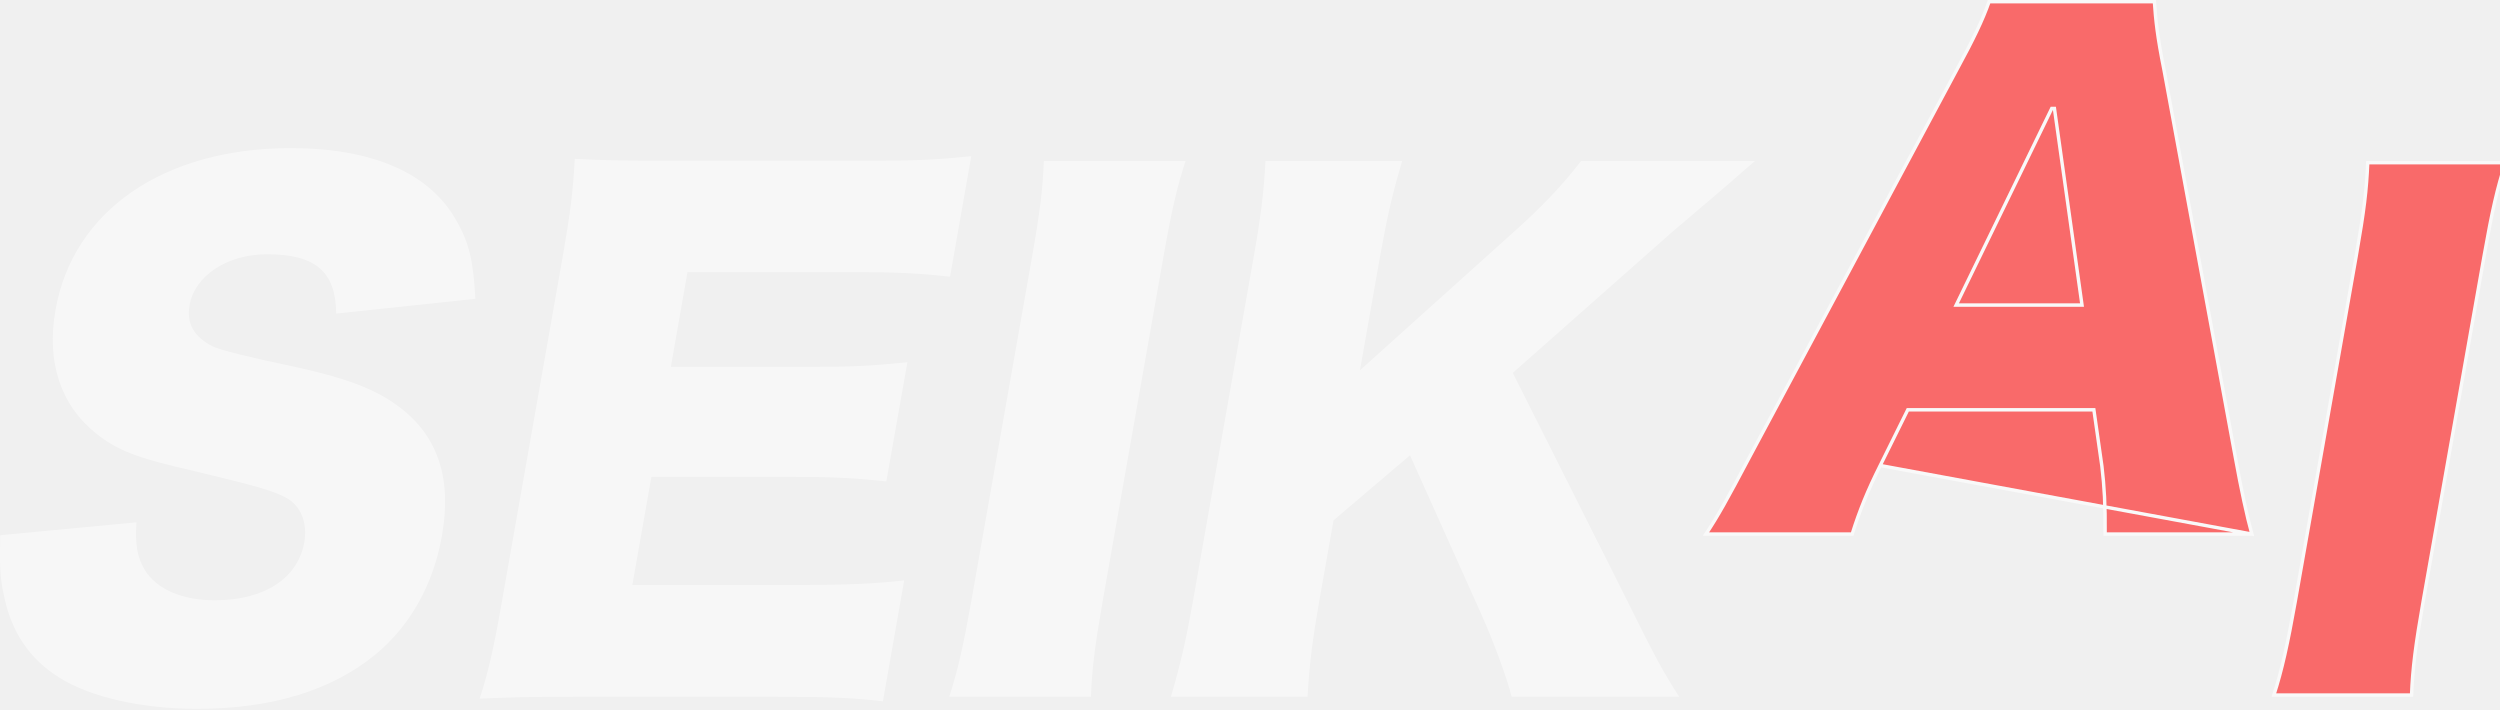
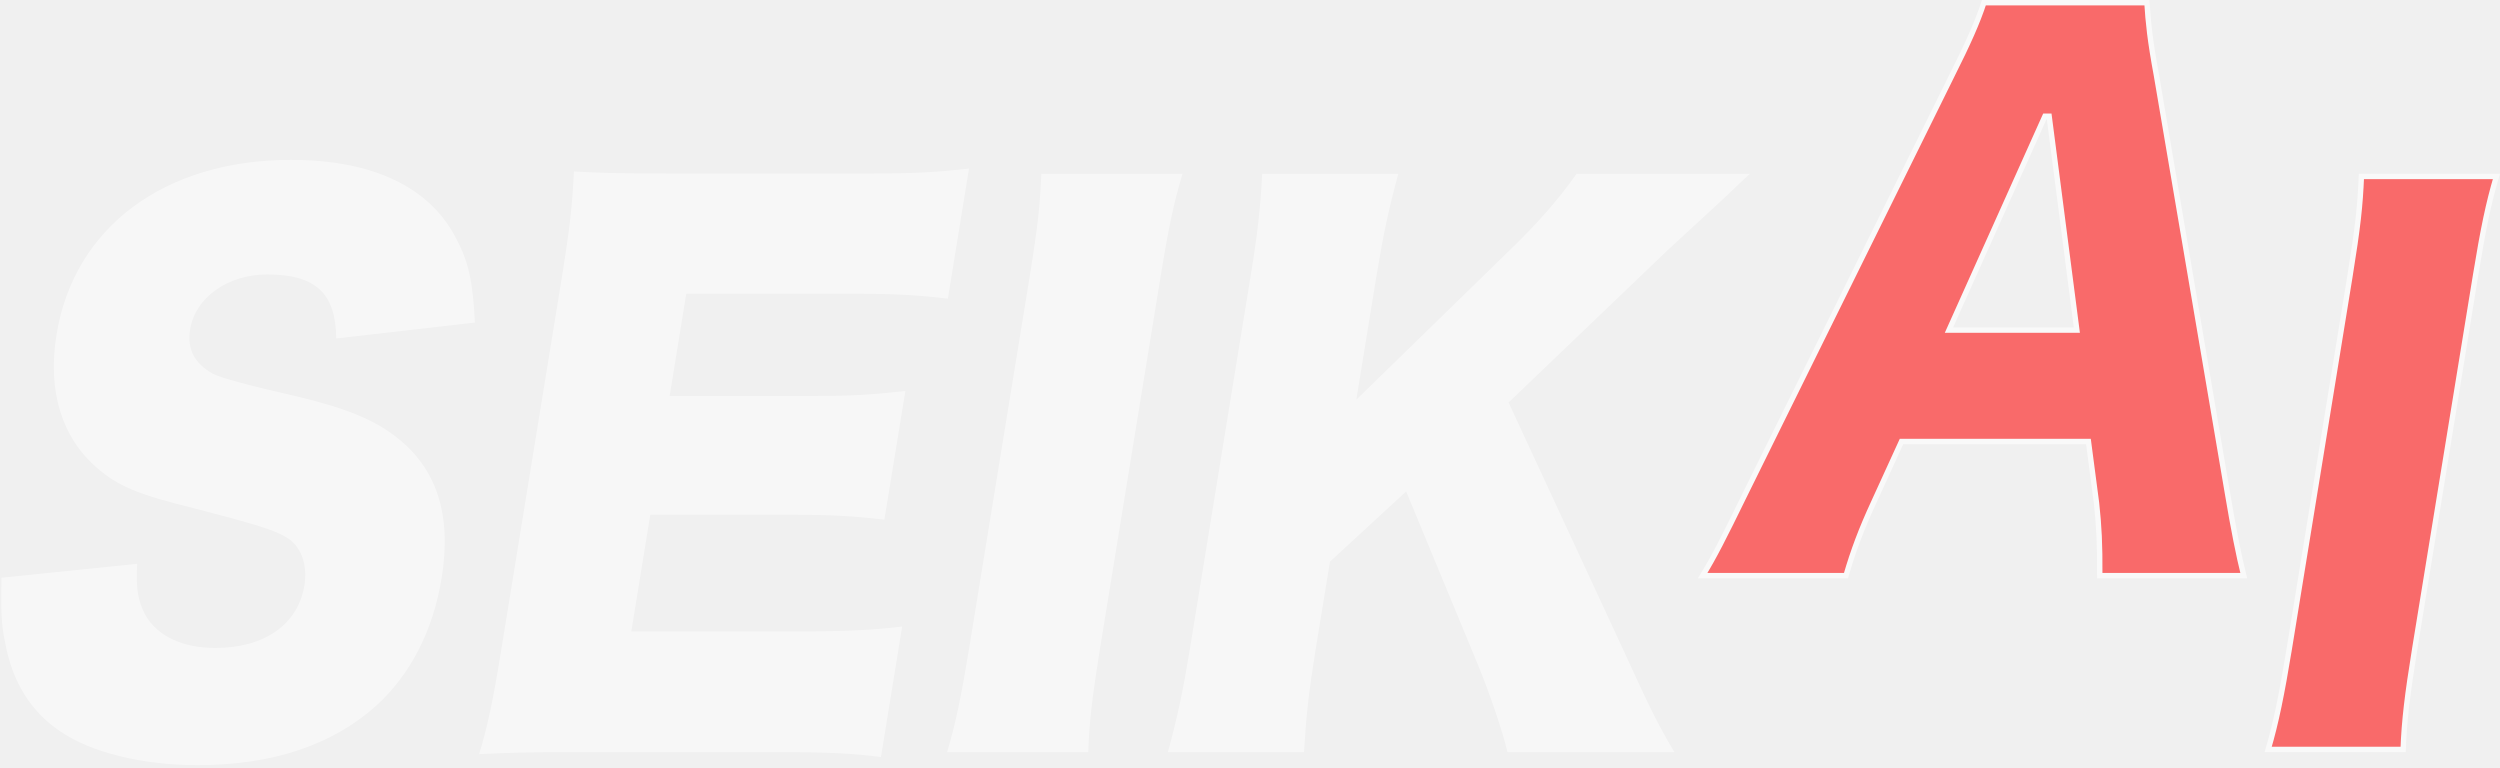
- <svg xmlns="http://www.w3.org/2000/svg" width="733" height="208" viewBox="0 0 733 208" fill="none">
+ <svg xmlns="http://www.w3.org/2000/svg" width="466" height="143" viewBox="0 0 466 143" fill="none">
  <g opacity="0.6">
-     <path opacity="0.8" d="M40.002 153.148C39.569 159.954 40.277 163.337 42.441 167.114C45.981 172.779 53.338 176.004 62.976 176.004C77.532 176.004 87.327 169.592 89.216 159.01C90.238 153.148 88.114 148.073 83.629 145.792C80.01 143.903 75.525 142.566 56.682 138.042C39.963 134.265 34.337 131.984 28.2 127.106C17.775 118.805 13.566 106.138 16.28 90.874C21.394 61.763 48.027 43.431 85.242 43.431C109.239 43.431 126.234 50.787 133.944 64.949C137.564 71.165 138.822 76.83 139.373 87.609L98.578 91.936C98.46 79.662 92.559 74.548 78.24 74.548C66.713 74.548 57.114 80.764 55.58 89.458C54.636 94.729 56.761 98.703 62.307 101.535C64.615 102.663 72.942 104.735 87.288 107.751C101.096 110.78 109.593 113.966 115.966 118.53C128.083 127.027 132.646 139.694 129.578 157.043C127.099 171.205 120.412 183.282 110.223 191.779C97.398 202.362 79.813 207.83 57.744 207.83C41.694 207.83 26.43 204.447 17.264 198.585C8.766 193.314 3.18 185.17 1.135 174.431C0.033 169.946 -0.124 165.579 0.072 156.925L40.002 153.148Z" fill="white" />
-     <path opacity="0.8" d="M258.886 205.627C250.939 204.683 244.212 204.29 227.965 204.29H168.484C154.125 204.29 148.814 204.487 140.632 204.841C143.11 197.287 144.723 190.285 147.005 177.264L165.179 74.155C167.225 62.432 168.051 55.823 168.523 46.578C176.194 46.972 181.466 47.129 196.179 47.129H256.407C269.232 47.129 275.723 46.736 284.771 45.791L278.555 81.118C270.019 80.174 263.292 79.781 250.664 79.781H201.568L196.69 107.554H237.485C249.956 107.554 254.519 107.358 266.045 106.217L259.869 141.15C251.175 140.206 244.802 139.813 231.781 139.813H190.986L185.4 171.52H234.102C248.461 171.52 256.84 171.127 265.101 170.183L258.886 205.509V205.627Z" fill="white" />
-     <path opacity="0.8" d="M347.597 47.207C345.079 54.957 343.584 61.369 341.145 75.138L323.285 176.358C321.004 189.38 320.138 196.382 319.863 204.289H278.32C280.759 196.933 282.53 188.986 284.772 176.358L302.632 75.138C305.11 60.976 305.701 55.508 306.055 47.207H347.597Z" fill="white" />
-     <path opacity="0.8" d="M477.22 176.358C485.442 192.959 487.291 196.382 492.327 204.289H443.231C441.658 198.231 437.96 188.239 434.419 180.292L413.412 133.478L390.988 152.558L386.779 176.358C384.733 188.081 383.986 194.297 383.357 204.289H343.309C346.142 194.651 347.754 187.688 349.761 176.358L367.621 75.138C369.666 63.611 370.571 56.255 371.043 47.207H411.091C408.219 57.042 406.764 63.258 404.639 75.138L398.738 108.576L443.428 68.372C452.161 60.622 458.18 54.209 463.57 47.207H514.553C510.541 50.59 508.967 52.124 505.859 54.76C498.149 61.317 492.969 65.723 490.32 67.978L443.546 109.324L477.22 176.358Z" fill="white" />
-     <path d="M660.236 156.582H617.22C617.285 147.836 617.005 142.962 616.269 136.646L616.267 136.634L613.985 120.583L613.924 120.154H613.49H559.674H559.364L559.226 120.432L551.28 136.481L660.236 156.582ZM660.236 156.582C658.779 151.275 657.146 143.726 655.406 134.118L634.48 20.476C634.479 20.475 634.479 20.474 634.479 20.473C632.526 10.745 632.022 5.806 631.669 0.5H583.2C581.303 5.905 578.582 11.554 573.647 20.615C573.647 20.615 573.646 20.616 573.646 20.617L512.83 134.263C506.338 146.534 503.738 151.236 500.185 156.582H543.059C545.202 149.745 547.556 143.93 551.28 136.482L660.236 156.582ZM601.885 31.798H601.572L601.436 32.079L573.898 88.728L573.549 89.446H574.348H609.871H610.446L610.366 88.877L602.42 32.228L602.359 31.798H601.925H601.885Z" fill="#FF1010" stroke="white" />
-     <path d="M734.599 47.707C732.197 55.203 730.714 61.66 728.342 75.051L728.342 75.051L710.482 176.271L710.481 176.272C708.244 189.038 707.364 196.043 707.069 203.789H666.699C669.04 196.579 670.776 188.706 672.953 176.446L672.953 176.445L690.813 75.225L690.813 75.224C693.246 61.322 693.864 55.773 694.222 47.707H734.599Z" fill="#FF1010" stroke="white" />
+     <path opacity="0.8" d="M25.57 105.096C25.296 109.767 25.744 112.089 27.115 114.68C29.358 118.568 34.018 120.781 40.123 120.781C49.343 120.781 55.548 116.381 56.744 109.119C57.392 105.096 56.047 101.614 53.206 100.048C50.913 98.752 48.072 97.834 36.136 94.73C25.545 92.138 21.981 90.572 18.094 87.225C11.49 81.529 8.824 72.836 10.543 62.361C13.783 42.384 30.653 29.804 54.227 29.804C69.428 29.804 80.194 34.852 85.078 44.571C87.371 48.836 88.168 52.724 88.517 60.121L62.675 63.09C62.6 54.667 58.862 51.158 49.792 51.158C42.49 51.158 36.41 55.423 35.438 61.389C34.84 65.007 36.186 67.734 39.699 69.677C41.161 70.451 46.436 71.873 55.523 73.943C64.27 76.021 69.653 78.208 73.69 81.34C81.365 87.171 84.256 95.864 82.312 107.769C80.742 117.488 76.506 125.776 70.051 131.607C61.928 138.869 50.788 142.621 36.809 142.621C26.641 142.621 16.973 140.3 11.166 136.277C5.784 132.66 2.245 127.071 0.949 119.701C0.251 116.624 0.152 113.627 0.276 107.688L25.57 105.096Z" fill="white" />
+     <path opacity="0.8" d="M164.223 141.11C159.189 140.462 154.928 140.192 144.636 140.192H106.958C97.862 140.192 94.498 140.327 89.314 140.57C90.884 135.387 91.906 130.581 93.351 121.646L104.864 50.888C106.16 42.843 106.683 38.308 106.983 31.964C111.842 32.234 115.181 32.342 124.501 32.342H162.653C170.777 32.342 174.889 32.072 180.62 31.424L176.683 55.666C171.275 55.019 167.014 54.749 159.015 54.749H127.915L124.825 73.808H150.667C158.566 73.808 161.457 73.673 168.758 72.89L164.846 96.863C159.339 96.215 155.302 95.945 147.053 95.945H121.212L117.673 117.704H148.524C157.619 117.704 162.927 117.434 168.16 116.786L164.223 141.029V141.11Z" fill="white" />
+     <path opacity="0.8" d="M220.417 32.395C218.822 37.714 217.875 42.114 216.33 51.563L205.017 121.024C203.572 129.96 203.023 134.766 202.849 140.192H176.534C178.079 135.144 179.2 129.69 180.621 121.024L191.934 51.563C193.504 41.844 193.878 38.092 194.102 32.395H220.417Z" fill="white" />
+     <path opacity="0.8" d="M302.528 121.024C307.736 132.417 308.907 134.766 312.097 140.192H280.997C280 136.034 277.658 129.177 275.415 123.724L262.108 91.598L247.904 104.692L245.237 121.024C243.942 129.069 243.468 133.335 243.069 140.192H217.701C219.495 133.578 220.517 128.799 221.788 121.024L233.102 51.563C234.397 43.653 234.971 38.605 235.27 32.395H260.638C258.819 39.145 257.897 43.41 256.551 51.563L252.813 74.51L281.122 46.919C286.654 41.601 290.467 37.201 293.881 32.395H326.177C323.635 34.717 322.638 35.77 320.669 37.579C315.785 42.078 312.504 45.102 310.826 46.65L281.197 75.023L302.528 121.024Z" fill="white" />
+     <path d="M418.233 107.296H391.396C391.432 101.389 391.254 98.061 390.791 93.759L390.791 93.759L390.79 93.747L389.344 82.733L389.287 82.298H388.849H354.759H354.437L354.304 82.59L349.271 93.603C349.271 93.603 349.271 93.603 349.27 93.604C346.929 98.677 345.441 102.649 344.091 107.296H317.377C319.562 103.712 321.227 100.442 325.254 92.197C325.254 92.197 325.254 92.196 325.254 92.196L363.778 14.209C363.778 14.208 363.778 14.208 363.778 14.207C366.873 8.052 368.597 4.184 369.8 0.5H400.19C400.414 4.09 400.741 7.483 401.963 14.072C401.963 14.073 401.963 14.074 401.963 14.075L415.219 92.059C416.302 98.541 417.321 103.66 418.233 107.296ZM381.497 21.664H381.174L381.041 21.959L363.597 60.834L363.281 61.539H364.054H386.556H387.125L387.052 60.974L382.018 22.1L381.962 21.664H381.522H381.497Z" fill="#FF1010" stroke="white" />
+     <path d="M465.33 32.895C463.839 37.965 462.904 42.406 461.419 51.482L461.419 51.483L450.106 120.944L450.106 120.945C448.702 129.624 448.141 134.428 447.948 139.692H422.789C424.245 134.788 425.335 129.411 426.696 121.105L426.697 121.105L438.01 51.643L438.01 51.643C439.538 42.187 439.937 38.356 440.165 32.895H465.33Z" fill="#FF1010" stroke="white" />
  </g>
</svg>
